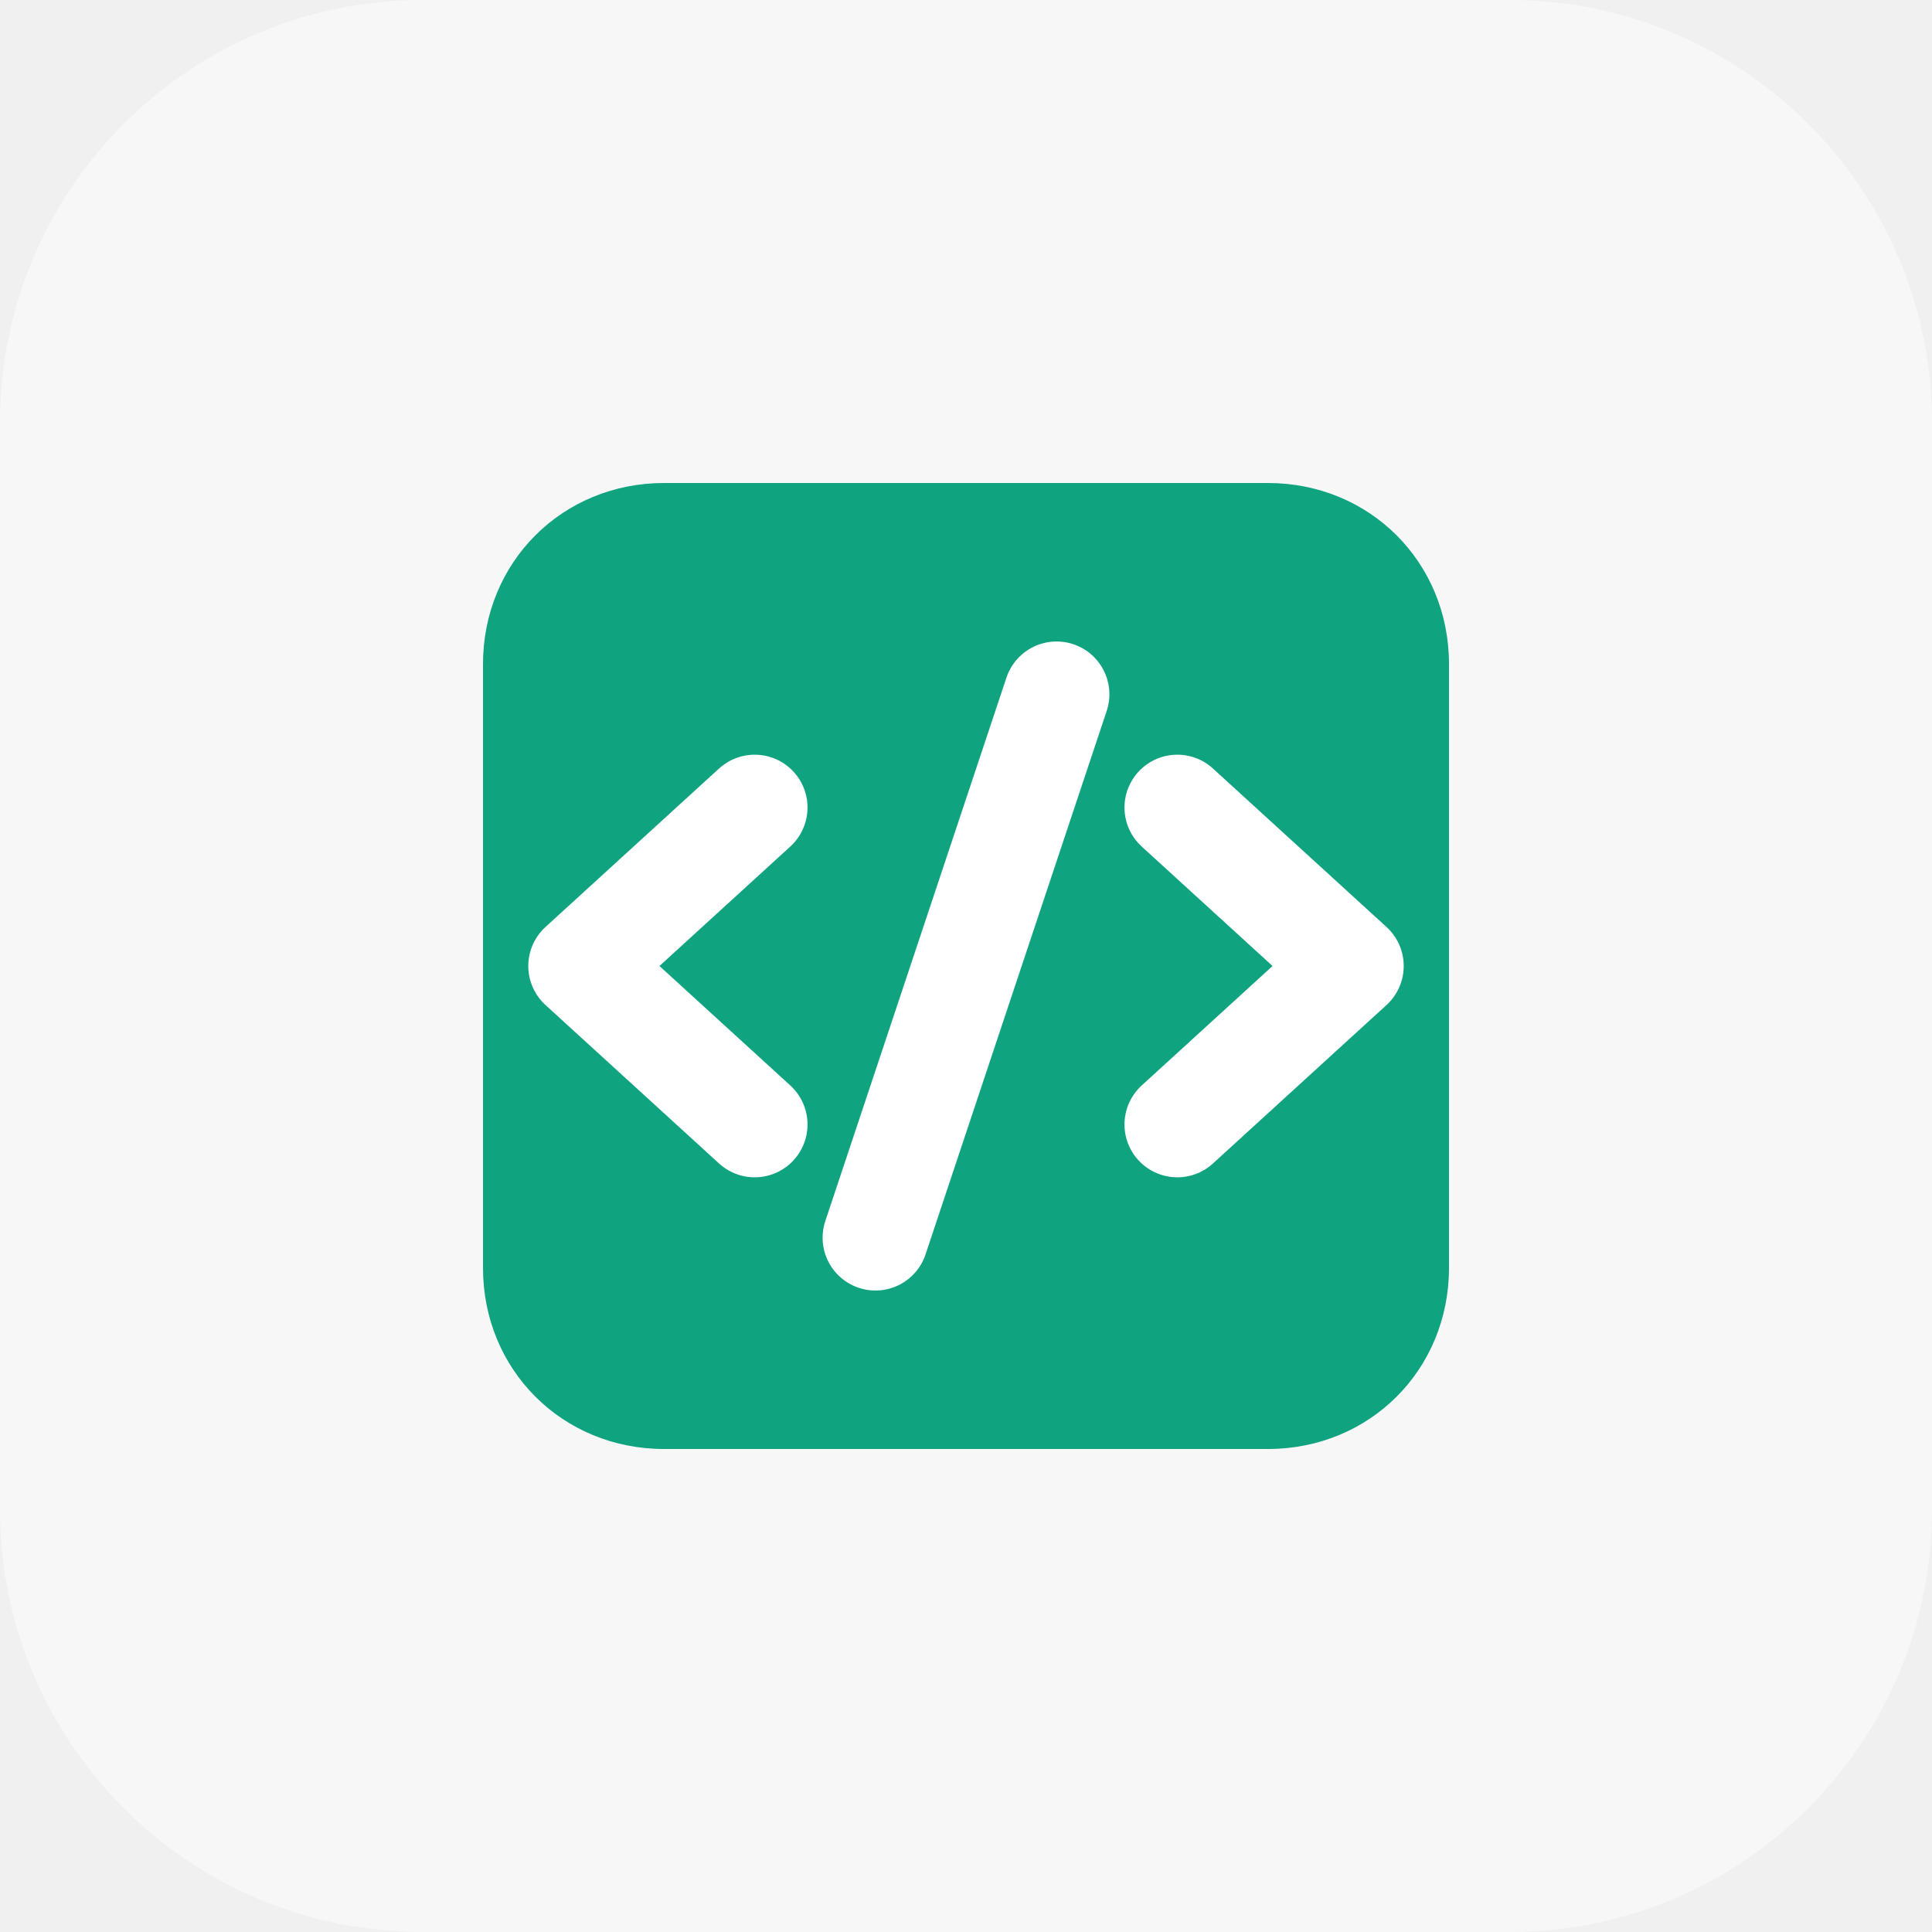
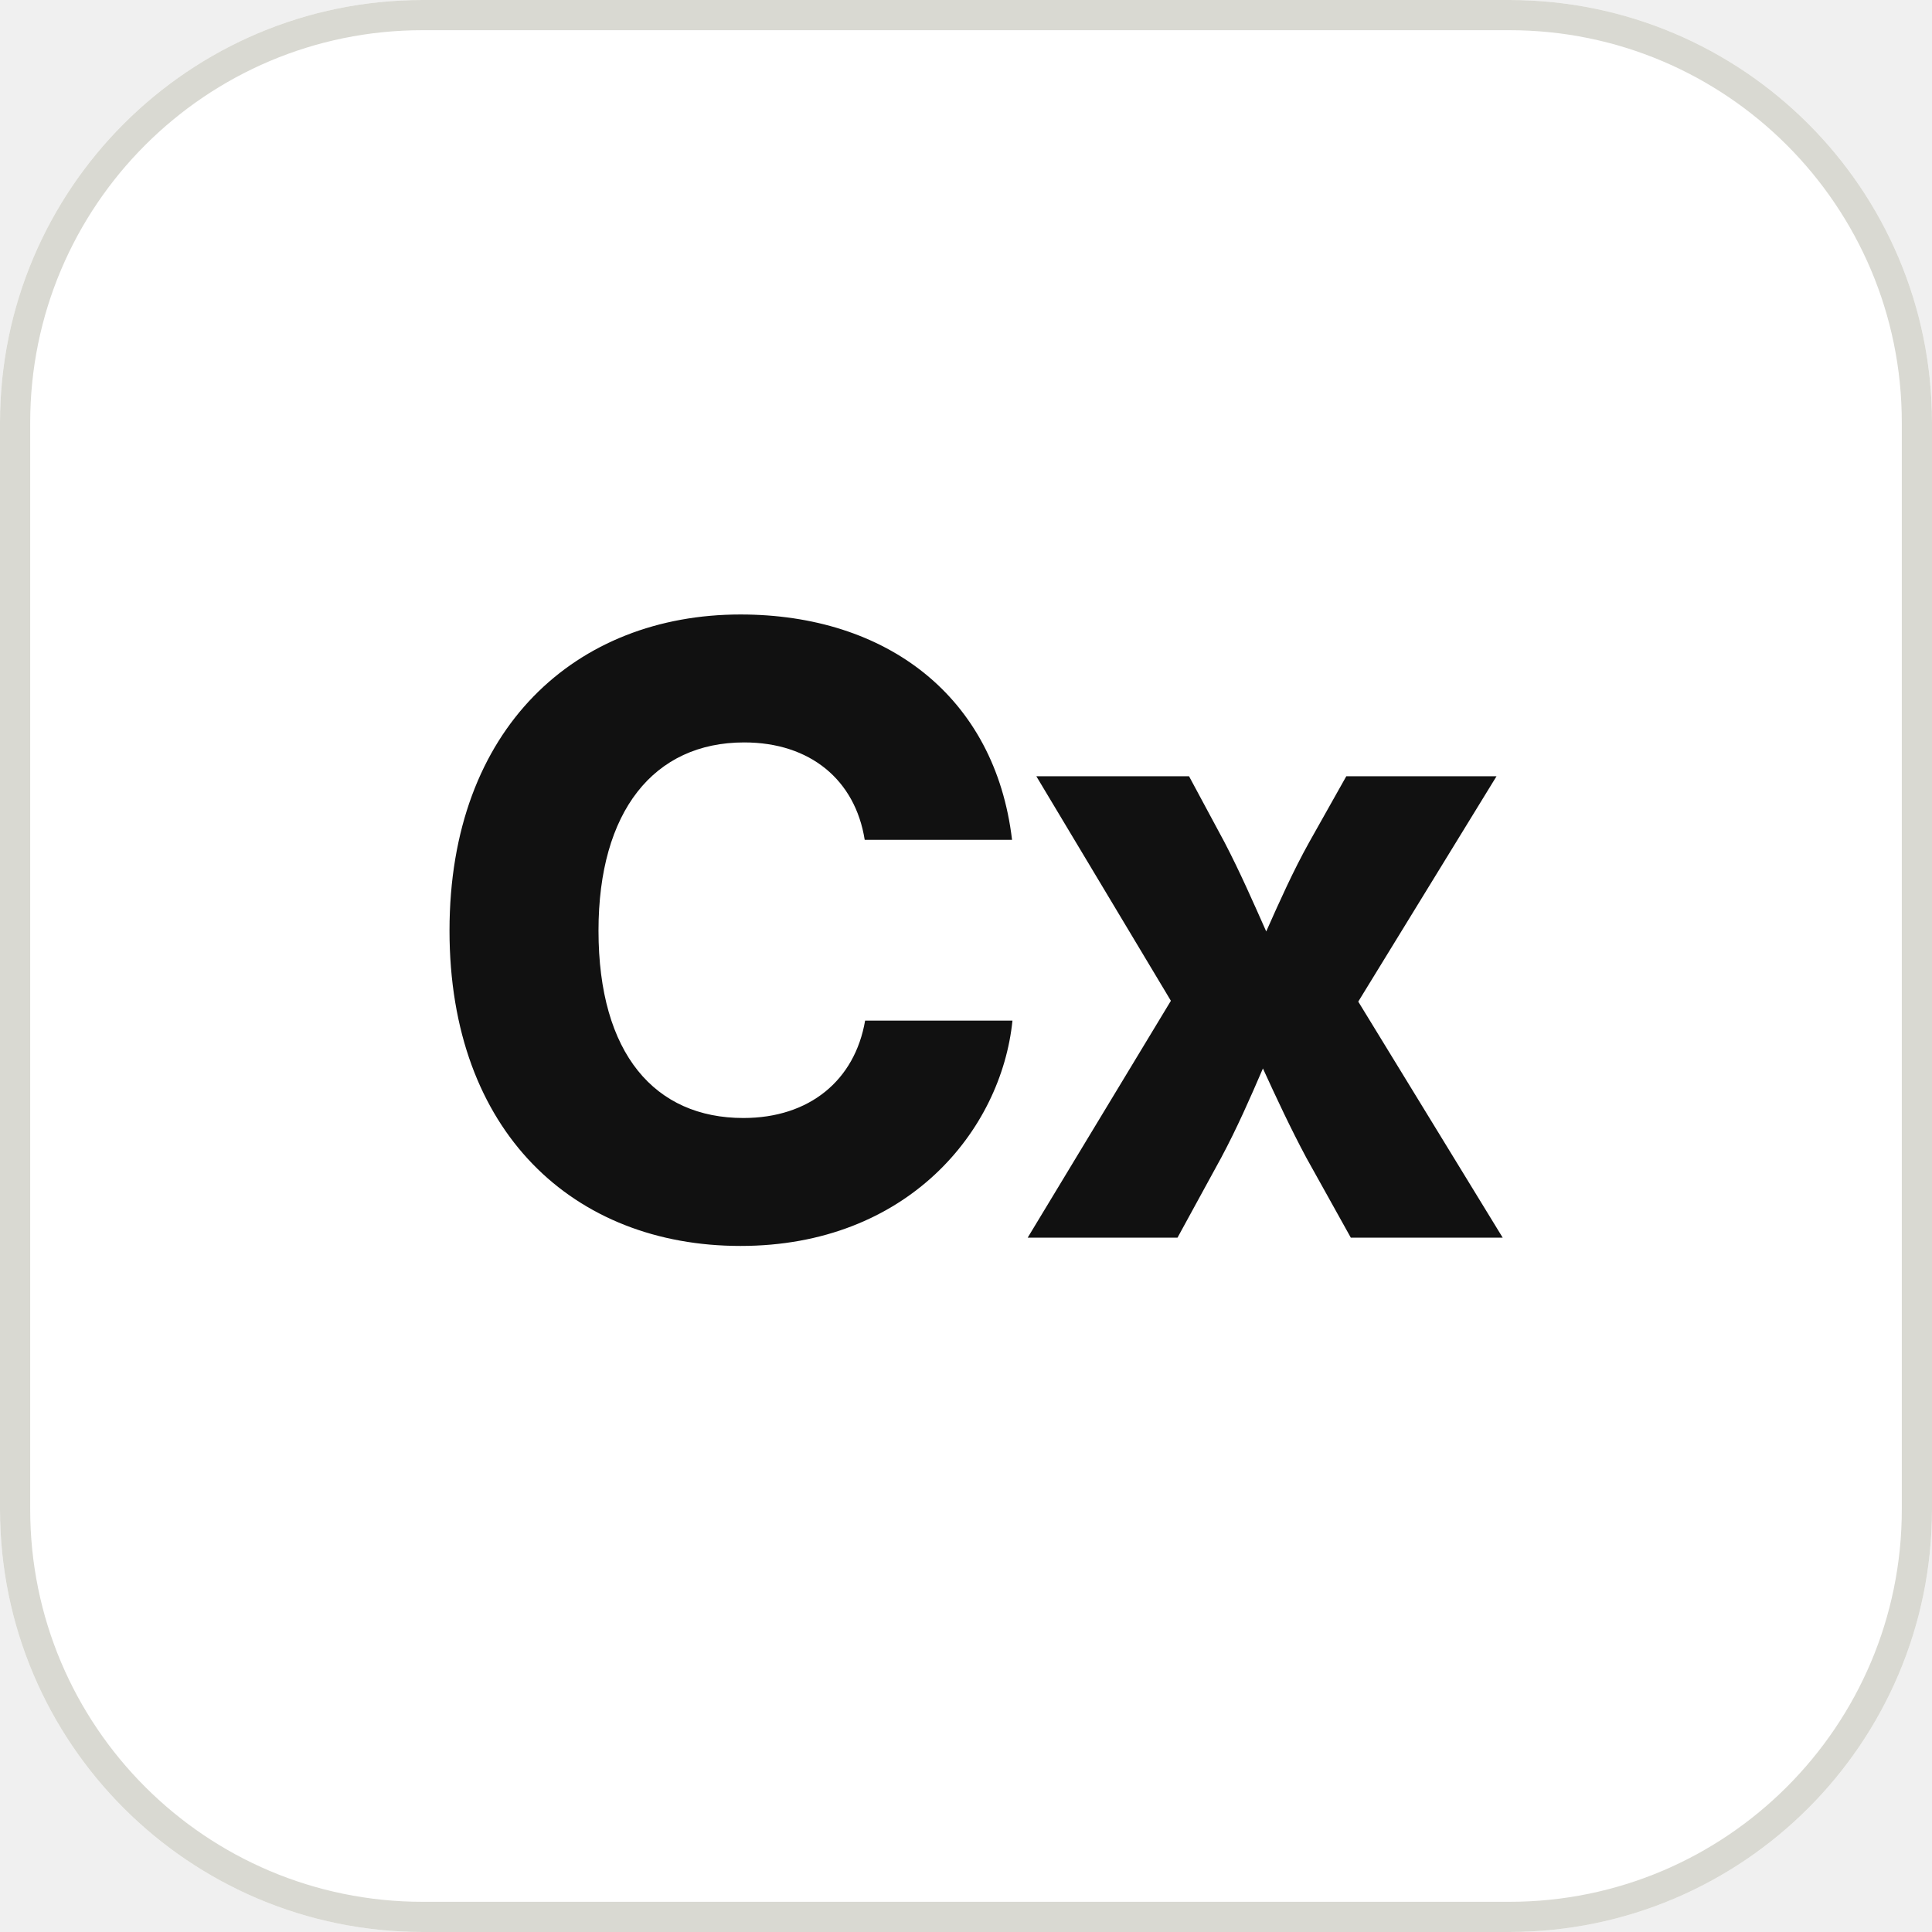
<svg xmlns="http://www.w3.org/2000/svg" viewBox="0 0 512 512">
-   <rect width="512" height="512" rx="112" fill="#f7f7f8" />
-   <path d="M128 176c0-27 21-48 48-48h160c27 0 48 21 48 48v160c0 27-21 48-48 48H176c-27 0-48-21-48-48V176Z" fill="#10a37f" />
-   <path d="m200 214-46 42 46 42M312 214l46 42-46 42M280 184l-48 144" fill="none" stroke="#ffffff" stroke-width="28" stroke-linecap="round" stroke-linejoin="round" />
+   <rect width="512" height="512" rx="112" fill="#ffffff" />
+   <rect x="4" y="4" width="504" height="504" rx="108" fill="none" stroke="#d9d9d2" stroke-width="8" />
+   <text x="256" y="328" text-anchor="middle" font-family="Inter, ui-sans-serif, system-ui, -apple-system, BlinkMacSystemFont, Segoe UI, sans-serif" font-size="224" font-weight="800" letter-spacing="-8" fill="#111111">Cx</text>
</svg>
